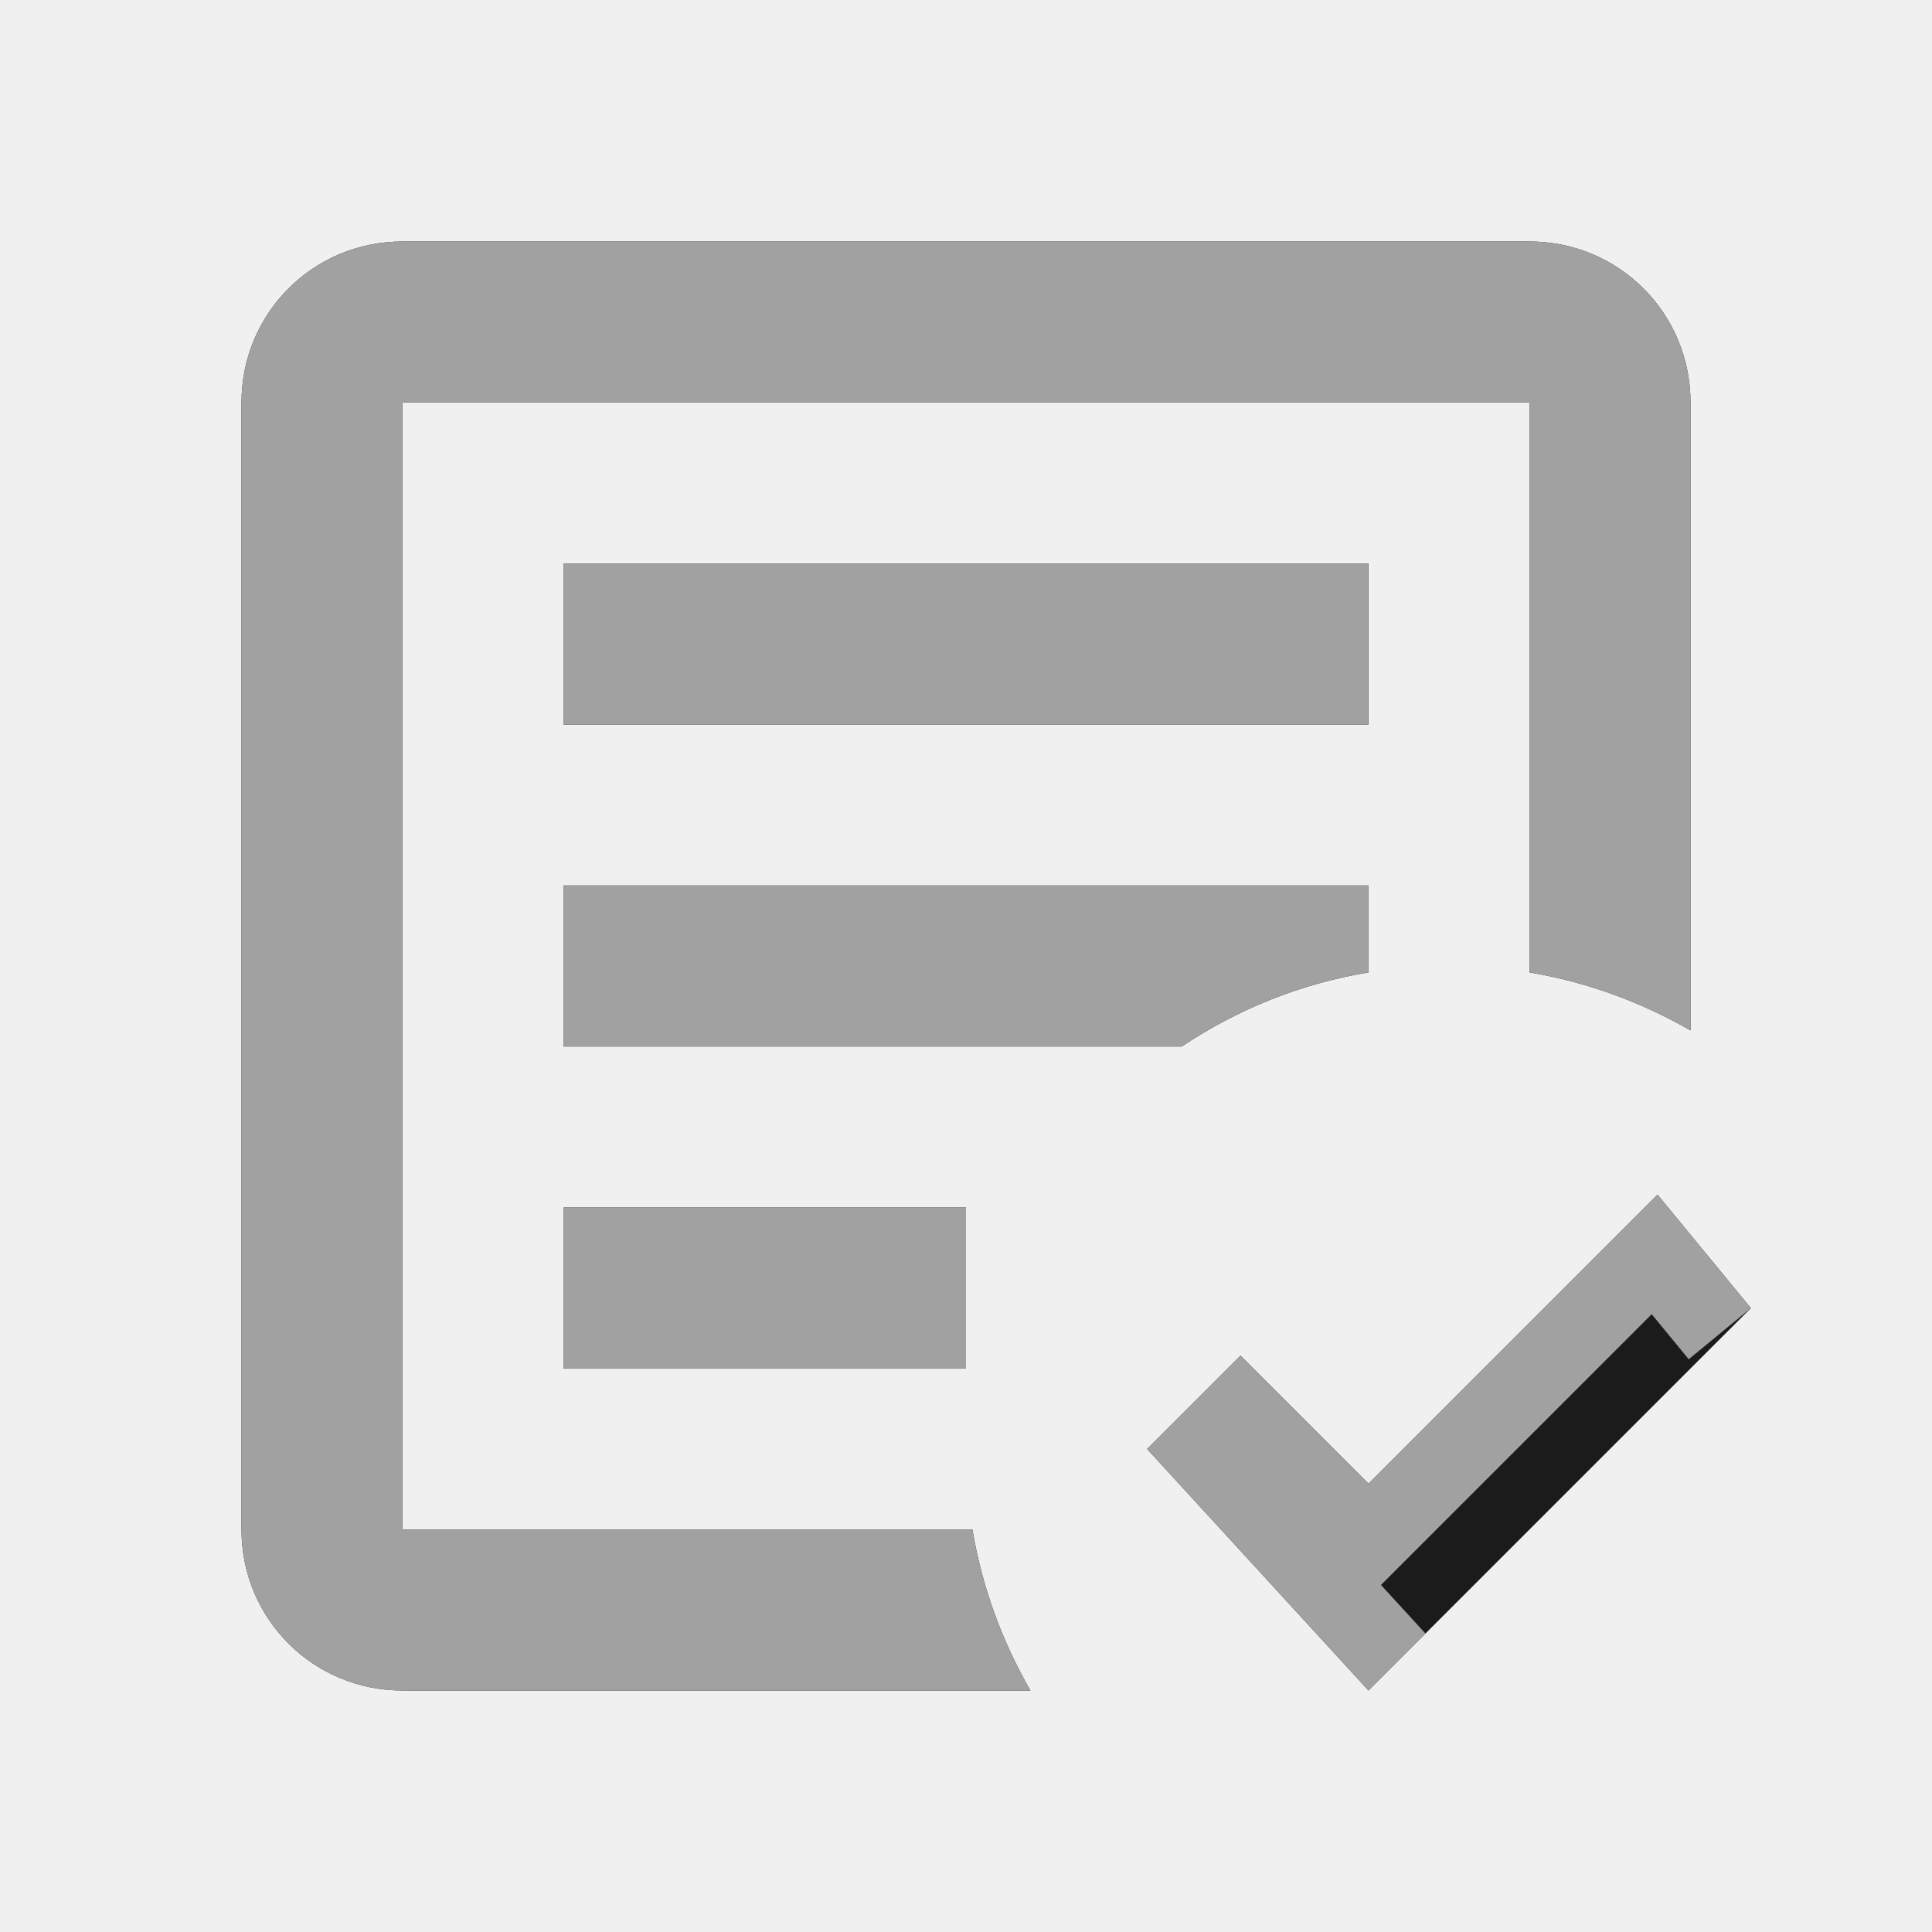
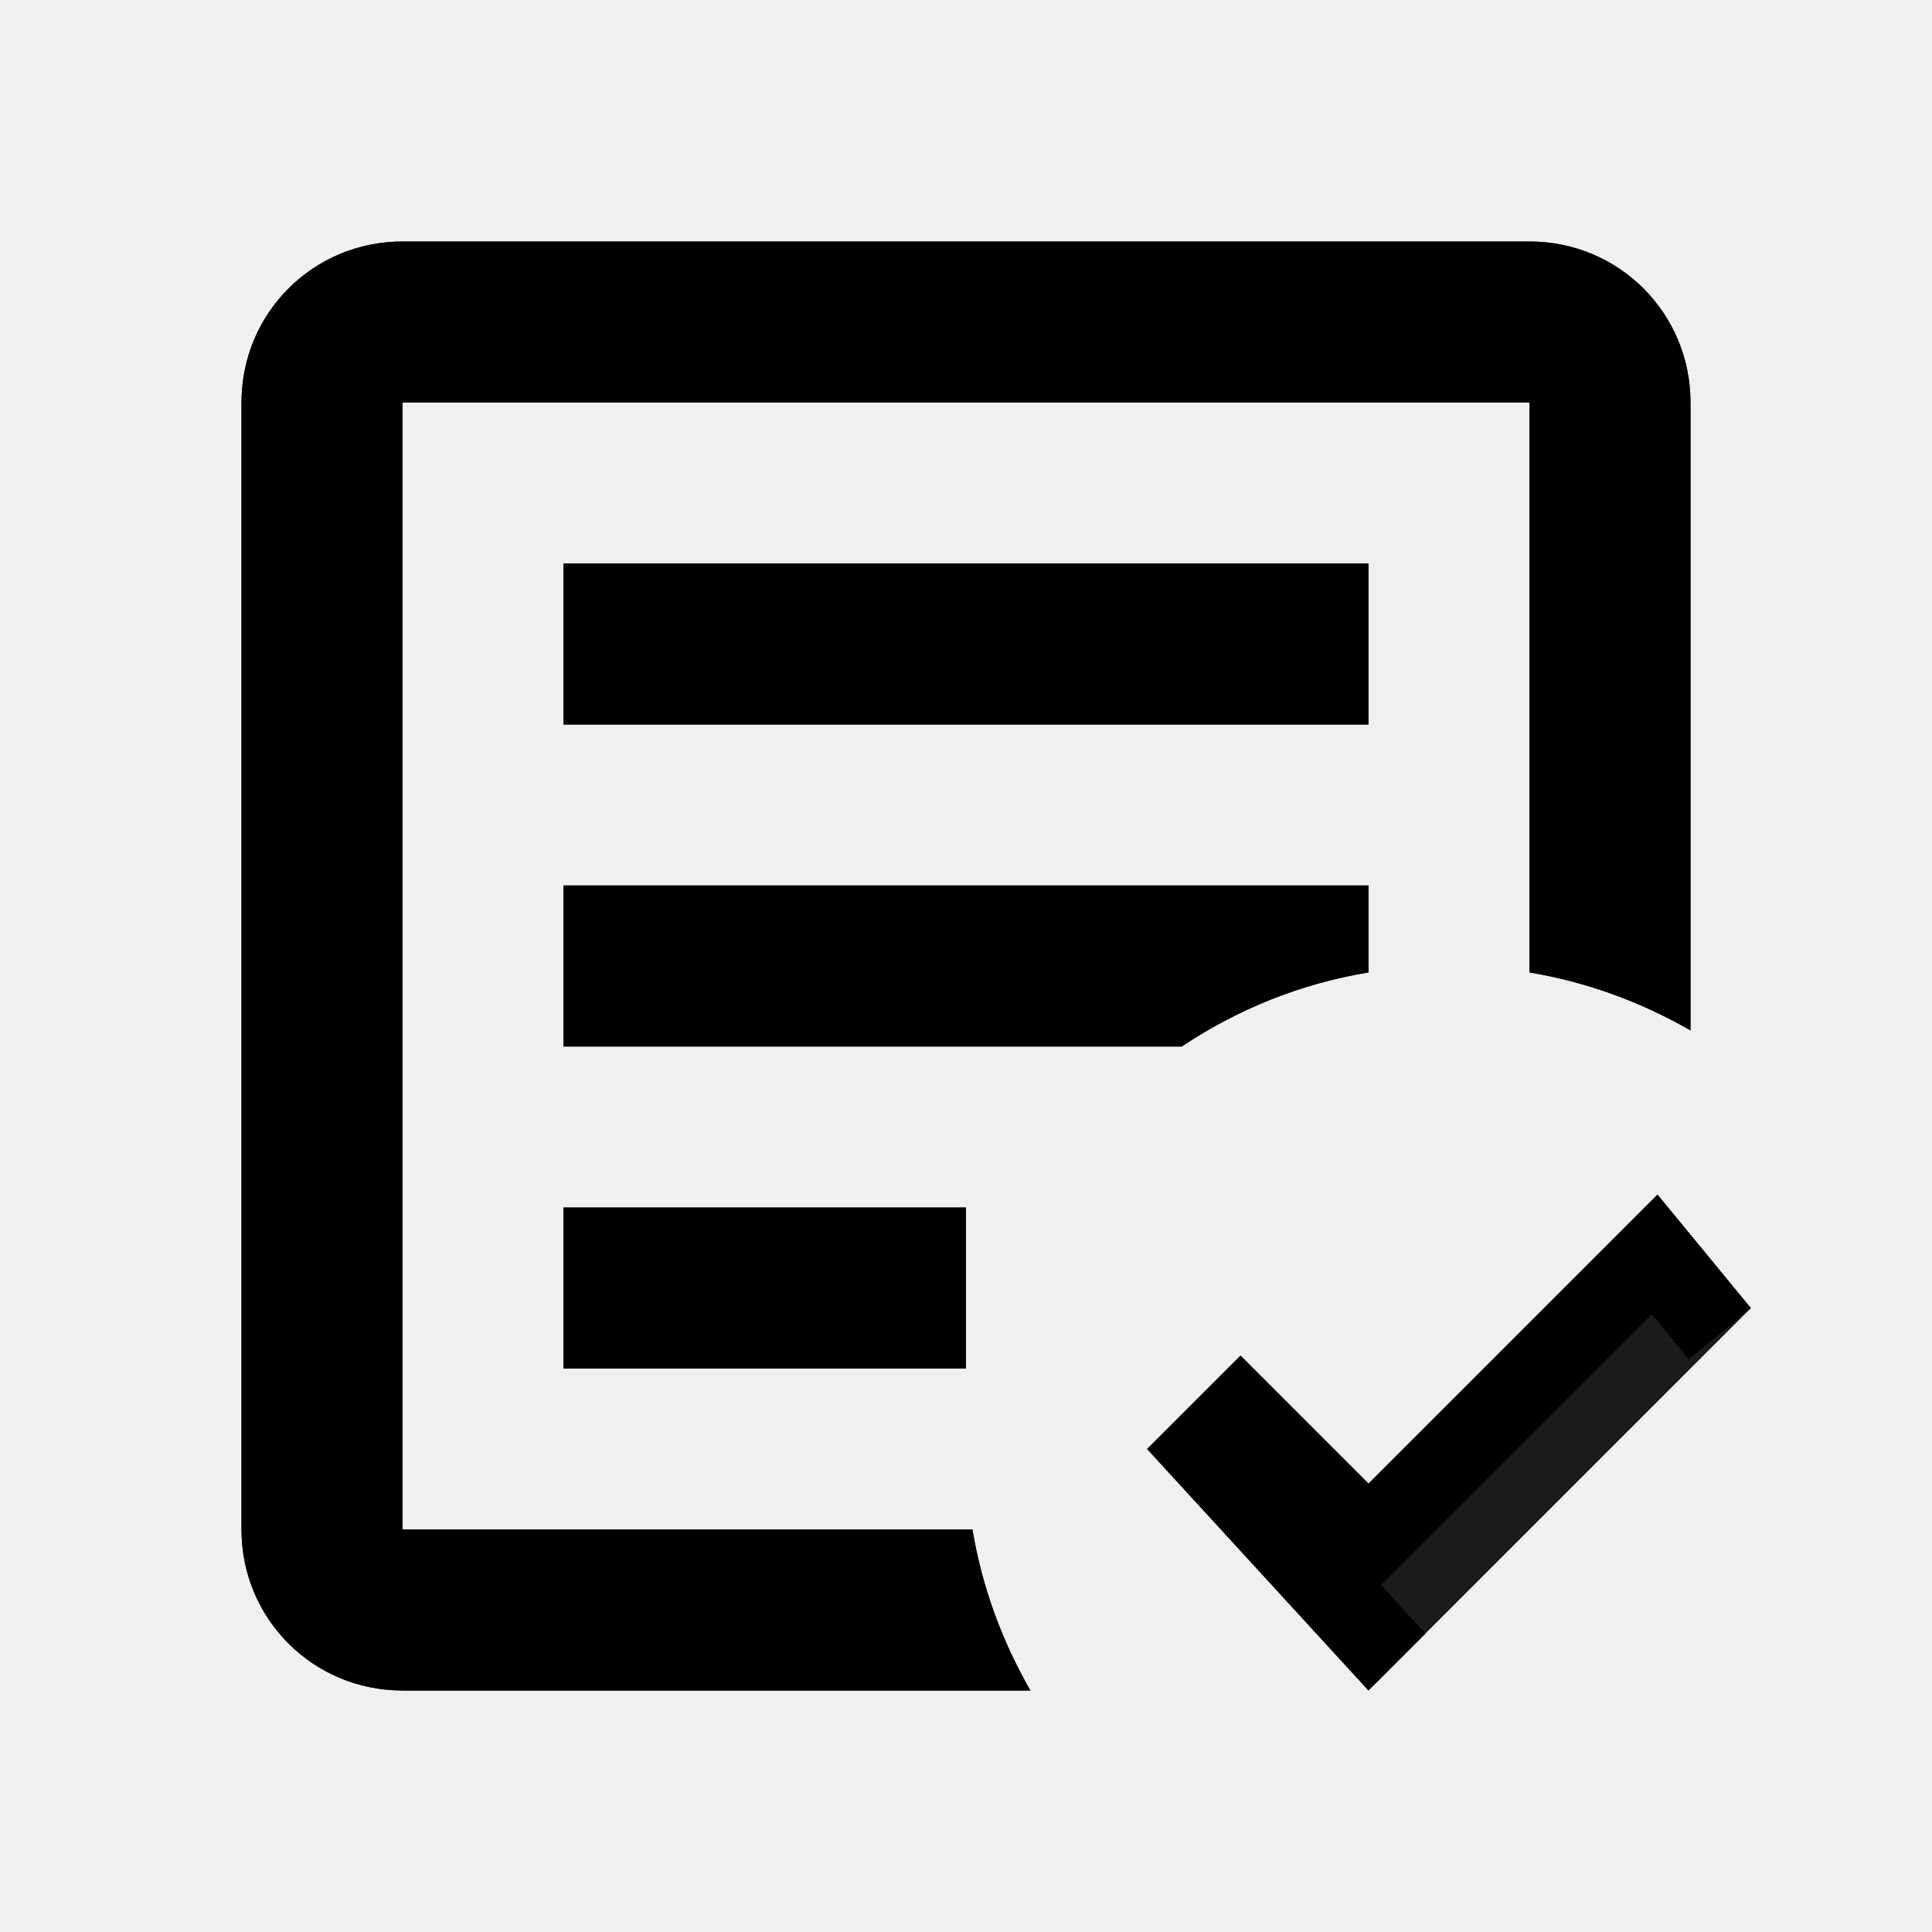
- <svg xmlns="http://www.w3.org/2000/svg" width="24" height="24" viewBox="0 0 24 24" fill="none">
+ <svg xmlns="http://www.w3.org/2000/svg" width="24" height="24" viewBox="0 0 24 24" fill="currentColor">
  <mask id="path-1-inside-1_10099_1575" fill="white">
    <path d="M17 21L14.25 18L15.41 16.84L17 18.43L20.59 14.84L21.75 16.25M12.8 21H5C3.89 21 3 20.11 3 19V5C3 3.89 3.89 3 5 3H19C20.11 3 21 3.89 21 5V12.8C20.39 12.45 19.72 12.2 19 12.08V5H5V19H12.08C12.2 19.72 12.45 20.39 12.8 21ZM12 17H7V15H12M14.68 13H7V11H17V12.08C16.15 12.22 15.37 12.54 14.68 13ZM17 9H7V7H17" />
  </mask>
  <path d="M17 21L14.25 18L15.41 16.84L17 18.43L20.59 14.84L21.75 16.25M12.8 21H5C3.89 21 3 20.11 3 19V5C3 3.89 3.89 3 5 3H19C20.11 3 21 3.89 21 5V12.8C20.39 12.45 19.72 12.2 19 12.08V5H5V19H12.08C12.2 19.72 12.45 20.39 12.8 21ZM12 17H7V15H12M14.68 13H7V11H17V12.08C16.15 12.22 15.37 12.54 14.68 13ZM17 9H7V7H17" fill="#1B1B1B" />
-   <path d="M14.25 18L13.543 17.293L12.866 17.97L13.513 18.676L14.25 18ZM15.41 16.84L16.117 16.133L15.41 15.426L14.703 16.133L15.41 16.84ZM17 18.43L16.293 19.137L17 19.844L17.707 19.137L17 18.43ZM20.59 14.84L21.362 14.205L20.662 13.354L19.883 14.133L20.59 14.84ZM12.8 21V22H14.527L13.667 20.502L12.8 21ZM21 12.8L20.502 13.667L22 14.527V12.8H21ZM19 12.08H18V12.927L18.836 13.066L19 12.08ZM19 5H20V4H19V5ZM5 5V4H4V5H5ZM5 19H4V20H5V19ZM12.08 19L13.066 18.836L12.927 18H12.08V19ZM7 17H6V18H7V17ZM7 15V14H6V15H7ZM14.68 13V14H14.983L15.235 13.832L14.68 13ZM7 13H6V14H7V13ZM7 11V10H6V11H7ZM17 11H18V10H17V11ZM17 12.08L17.163 13.067L18 12.929V12.08H17ZM7 9H6V10H7V9ZM7 7V6H6V7H7ZM17.737 20.324L14.987 17.324L13.513 18.676L16.263 21.676L17.737 20.324ZM14.957 18.707L16.117 17.547L14.703 16.133L13.543 17.293L14.957 18.707ZM14.703 17.547L16.293 19.137L17.707 17.723L16.117 16.133L14.703 17.547ZM17.707 19.137L21.297 15.547L19.883 14.133L16.293 17.723L17.707 19.137ZM19.818 15.475L20.978 16.885L22.522 15.615L21.362 14.205L19.818 15.475ZM12.8 20H5V22H12.8V20ZM5 20C4.442 20 4 19.558 4 19H2C2 20.662 3.338 22 5 22V20ZM4 19V5H2V19H4ZM4 5C4 4.442 4.442 4 5 4V2C3.338 2 2 3.338 2 5H4ZM5 4H19V2H5V4ZM19 4C19.558 4 20 4.442 20 5H22C22 3.338 20.662 2 19 2V4ZM20 5V12.8H22V5H20ZM21.498 11.933C20.791 11.527 20.009 11.234 19.164 11.094L18.836 13.066C19.431 13.166 19.989 13.373 20.502 13.667L21.498 11.933ZM20 12.08V5H18V12.08H20ZM19 4H5V6H19V4ZM4 5V19H6V5H4ZM5 20H12.08V18H5V20ZM11.094 19.164C11.234 20.009 11.527 20.791 11.933 21.498L13.667 20.502C13.373 19.989 13.166 19.431 13.066 18.836L11.094 19.164ZM12 16H7V18H12V16ZM8 17V15H6V17H8ZM7 16H12V14H7V16ZM14.68 12H7V14H14.68V12ZM8 13V11H6V13H8ZM7 12H17V10H7V12ZM16 11V12.08H18V11H16ZM16.837 11.093C15.841 11.258 14.928 11.633 14.125 12.168L15.235 13.832C15.812 13.447 16.459 13.182 17.163 13.067L16.837 11.093ZM17 8H7V10H17V8ZM8 9V7H6V9H8ZM7 8H17V6H7V8Z" fill="#A1A1A1" mask="url(#path-1-inside-1_10099_1575)" />
+   <path d="M14.25 18L13.543 17.293L12.866 17.97L13.513 18.676L14.25 18ZM15.41 16.84L16.117 16.133L15.41 15.426L14.703 16.133L15.41 16.84ZM17 18.43L16.293 19.137L17 19.844L17.707 19.137L17 18.43ZM20.59 14.84L21.362 14.205L20.662 13.354L19.883 14.133L20.59 14.84ZM12.8 21V22H14.527L13.667 20.502L12.8 21ZM21 12.8L20.502 13.667L22 14.527V12.8H21ZM19 12.08H18V12.927L18.836 13.066L19 12.08ZM19 5H20V4H19V5ZM5 5V4H4V5H5ZM5 19H4V20H5V19ZM12.08 19L13.066 18.836L12.927 18H12.08V19ZM7 17H6V18H7V17ZM7 15V14H6V15H7ZM14.68 13V14H14.983L15.235 13.832L14.68 13ZM7 13H6V14H7V13ZM7 11V10H6V11H7ZM17 11H18V10H17V11ZM17 12.08L17.163 13.067L18 12.929V12.08H17ZM7 9H6V10H7V9ZM7 7V6H6V7H7ZM17.737 20.324L14.987 17.324L13.513 18.676L16.263 21.676L17.737 20.324ZM14.957 18.707L16.117 17.547L14.703 16.133L13.543 17.293L14.957 18.707ZM14.703 17.547L16.293 19.137L17.707 17.723L16.117 16.133L14.703 17.547ZM17.707 19.137L21.297 15.547L19.883 14.133L16.293 17.723L17.707 19.137ZM19.818 15.475L20.978 16.885L22.522 15.615L21.362 14.205L19.818 15.475ZM12.8 20H5V22H12.8V20ZM5 20C4.442 20 4 19.558 4 19H2C2 20.662 3.338 22 5 22V20ZM4 19V5H2V19H4ZM4 5C4 4.442 4.442 4 5 4V2C3.338 2 2 3.338 2 5H4ZM5 4H19V2H5V4ZM19 4C19.558 4 20 4.442 20 5H22C22 3.338 20.662 2 19 2V4ZM20 5V12.8H22V5H20ZM21.498 11.933C20.791 11.527 20.009 11.234 19.164 11.094L18.836 13.066C19.431 13.166 19.989 13.373 20.502 13.667L21.498 11.933ZM20 12.08V5H18V12.08H20ZM19 4H5V6H19V4ZM4 5V19H6V5H4ZM5 20H12.08V18H5V20ZM11.094 19.164C11.234 20.009 11.527 20.791 11.933 21.498L13.667 20.502C13.373 19.989 13.166 19.431 13.066 18.836L11.094 19.164ZM12 16H7V18H12V16ZM8 17V15H6V17H8ZM7 16H12V14H7V16ZM14.68 12H7V14H14.68V12ZM8 13V11H6V13H8ZM7 12H17V10H7V12ZM16 11V12.08H18V11H16ZM16.837 11.093C15.841 11.258 14.928 11.633 14.125 12.168L15.235 13.832C15.812 13.447 16.459 13.182 17.163 13.067L16.837 11.093ZM17 8H7V10H17V8ZM8 9V7H6V9H8ZM7 8H17V6H7V8Z" fill="current" mask="url(#path-1-inside-1_10099_1575)" />
</svg>
